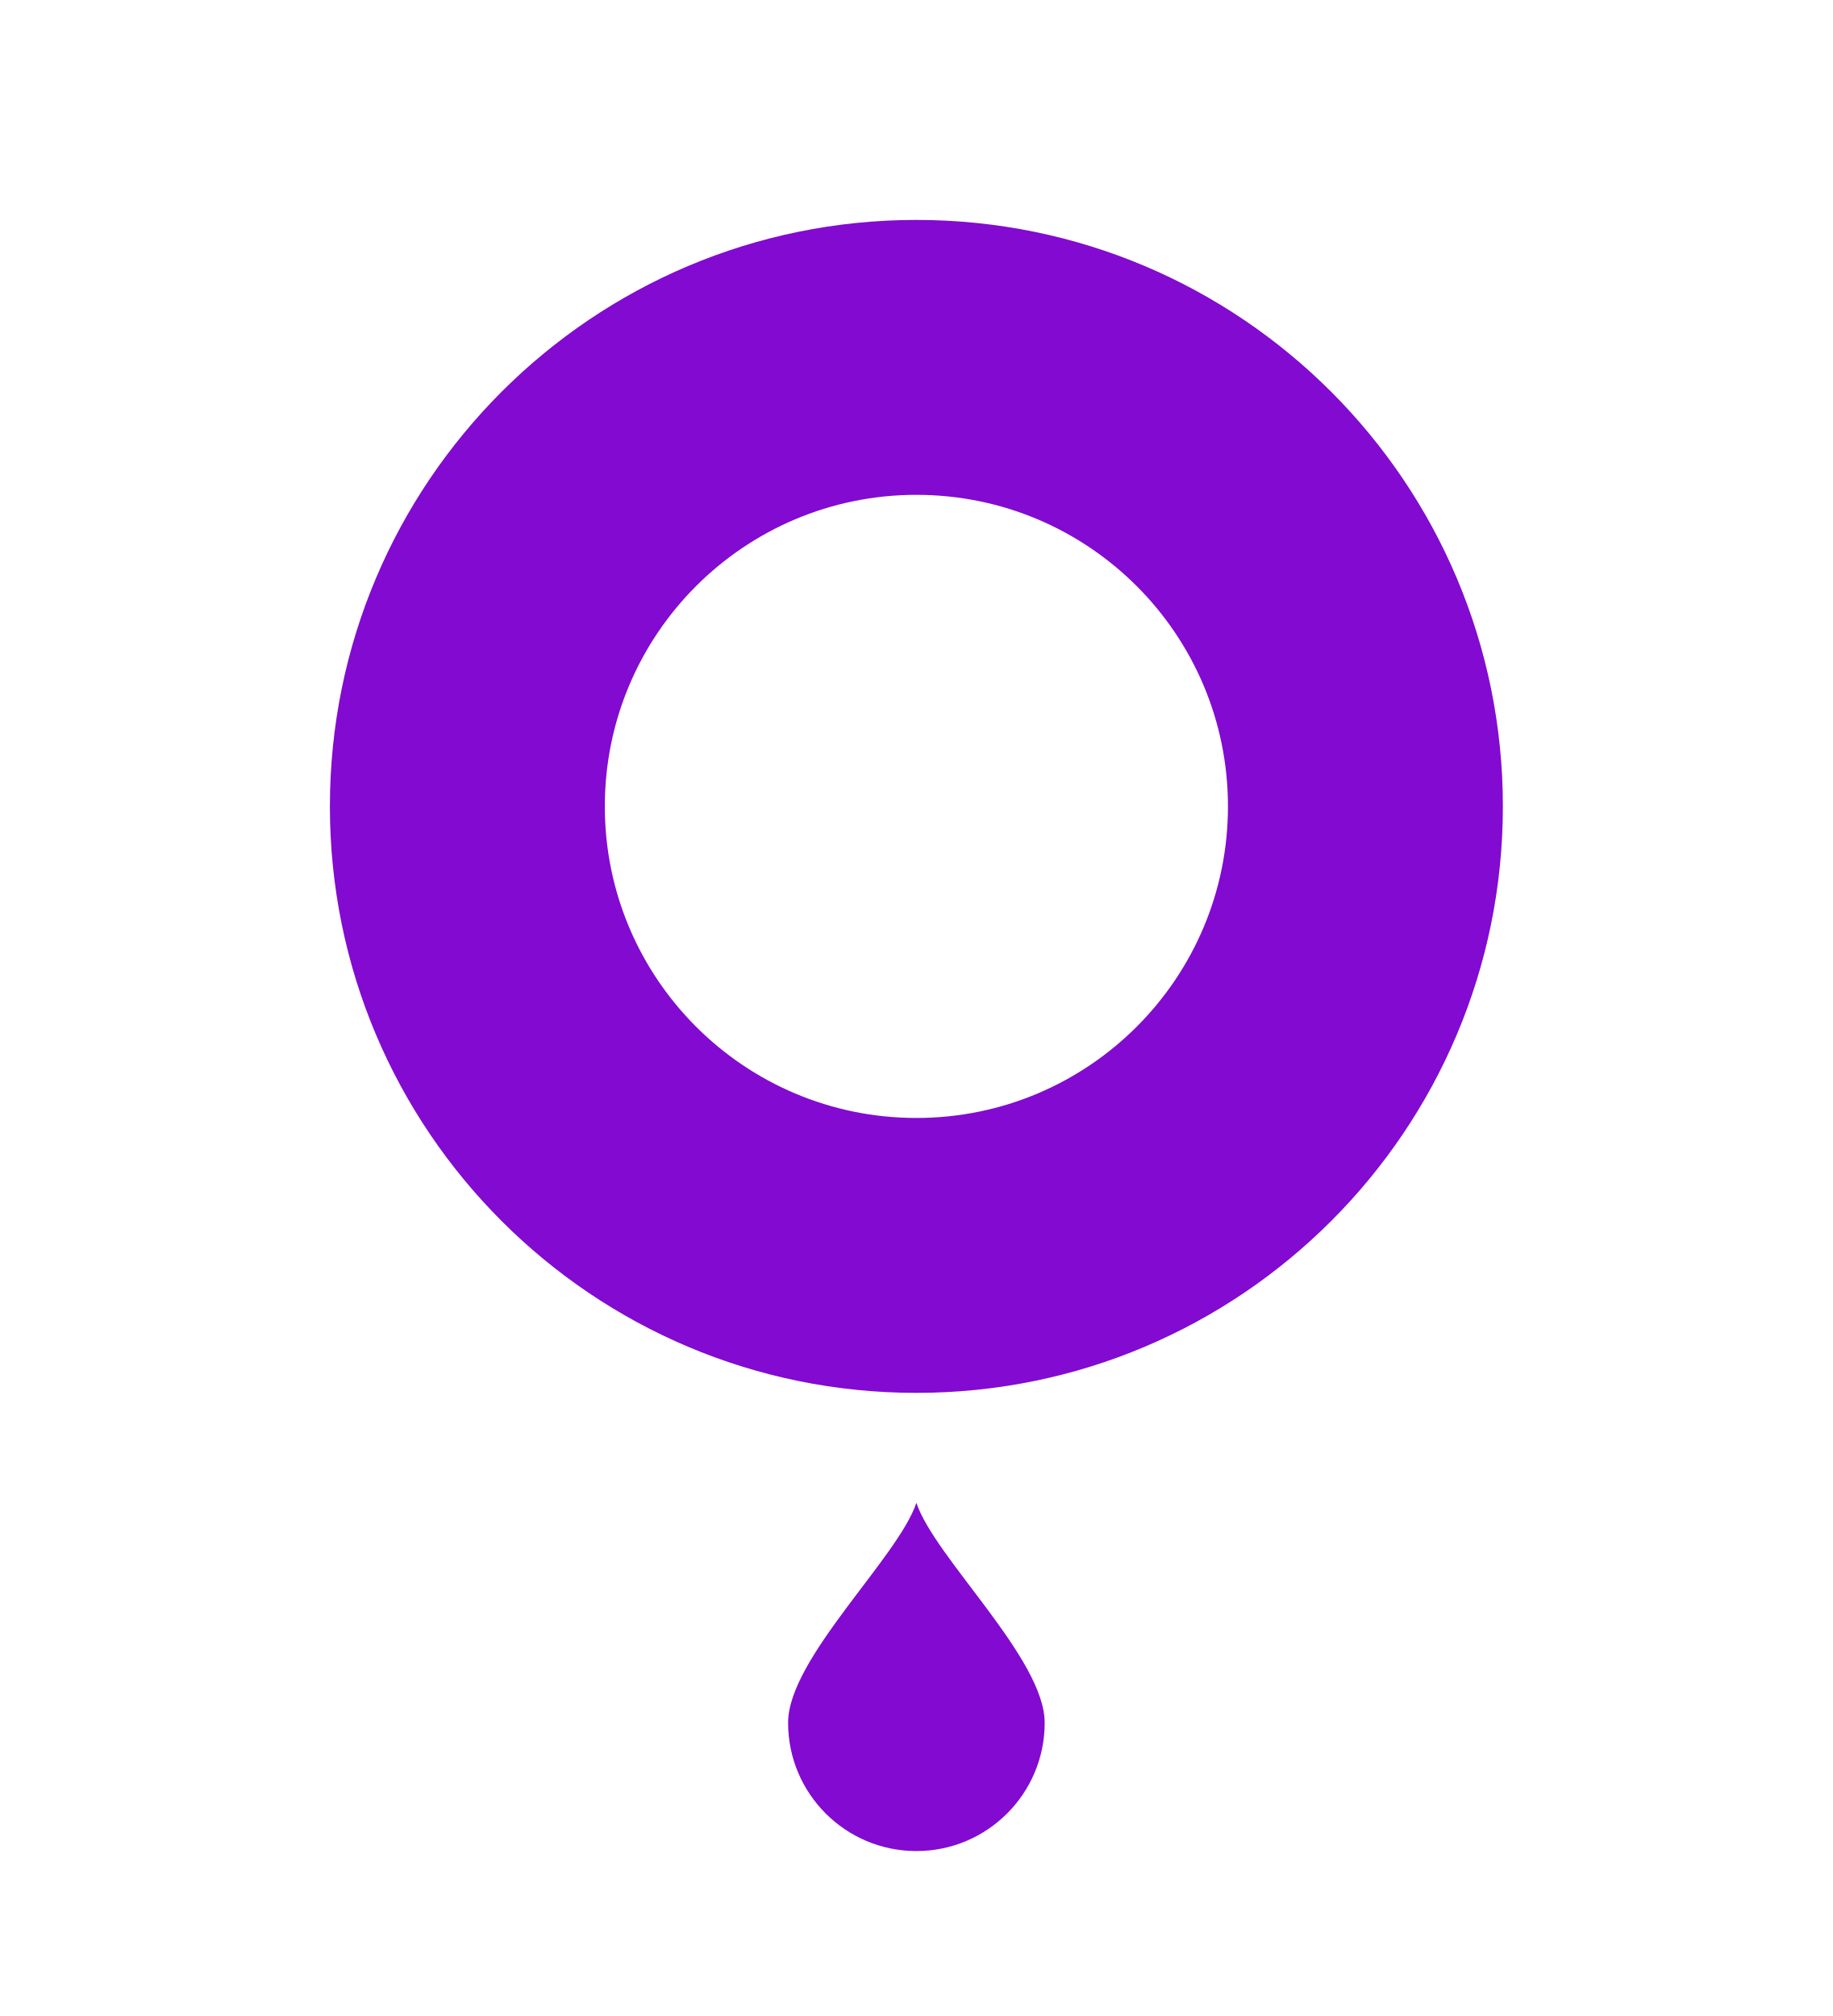
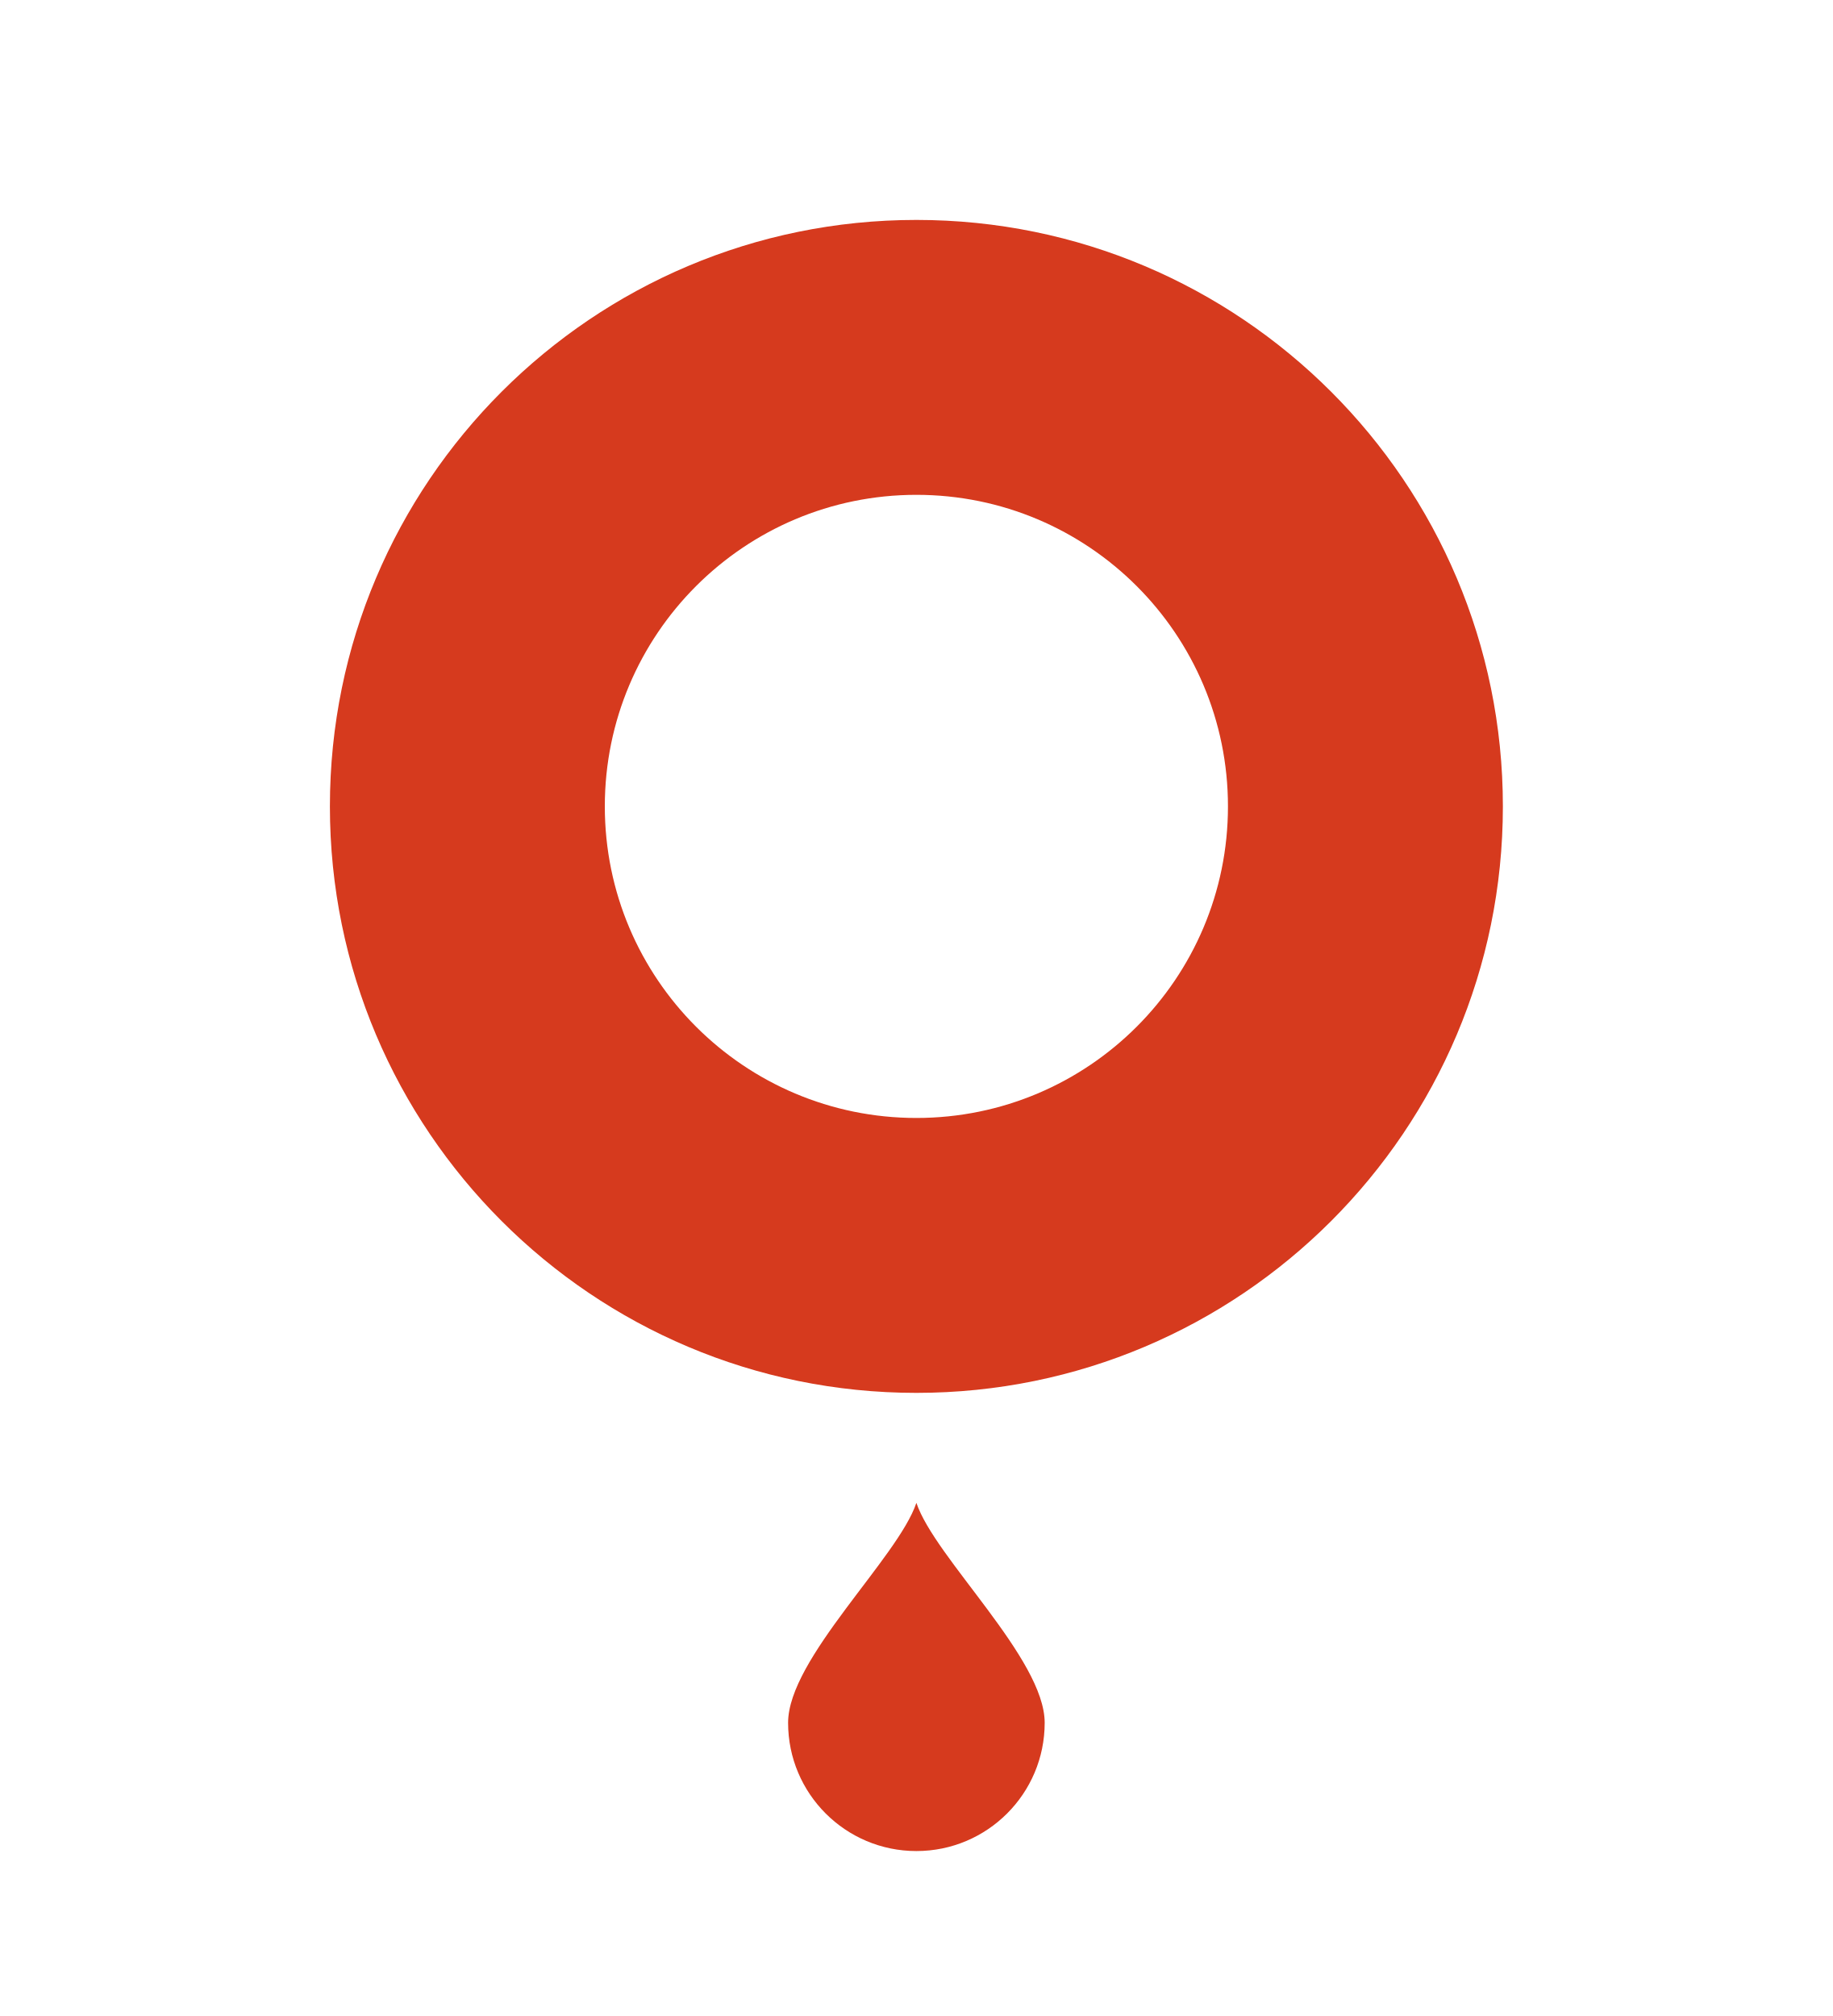
<svg xmlns="http://www.w3.org/2000/svg" viewBox="0 0 100 110" role="img" aria-label="Carregando">
-   <path fill="#820AD1" fill-rule="evenodd" d="M50 12 a32 32 0 1 0 0 64 a32 32 0 1 0 0 -64 Z M50 27 a17 17 0 1 1 0 34 a17 17 0 1 1 0 -34 Z" />
-   <path fill="#820AD1" d="M50 82 C49 85 43 90.5 43 94 a7 7 0 0 0 14 0 C57 90.5 51 85 50 82 Z">
+   <path fill="#D63A1E" fill-rule="evenodd" d="M50 12 a32 32 0 1 0 0 64 a32 32 0 1 0 0 -64 Z M50 27 a17 17 0 1 1 0 34 a17 17 0 1 1 0 -34 Z" />
+   <path fill="#D63A1E" d="M50 82 C49 85 43 90.5 43 94 a7 7 0 0 0 14 0 C57 90.5 51 85 50 82 Z">
    <animateTransform attributeName="transform" type="translate" values="0 -6; 0 10; 0 -6" dur="1.4s" repeatCount="indefinite" calcMode="spline" keySplines="0.4 0 0.6 1; 0.4 0 0.6 1" keyTimes="0;0.5;1" />
    <animate attributeName="opacity" values="0;1;1;0" dur="1.4s" repeatCount="indefinite" />
  </path>
</svg>
